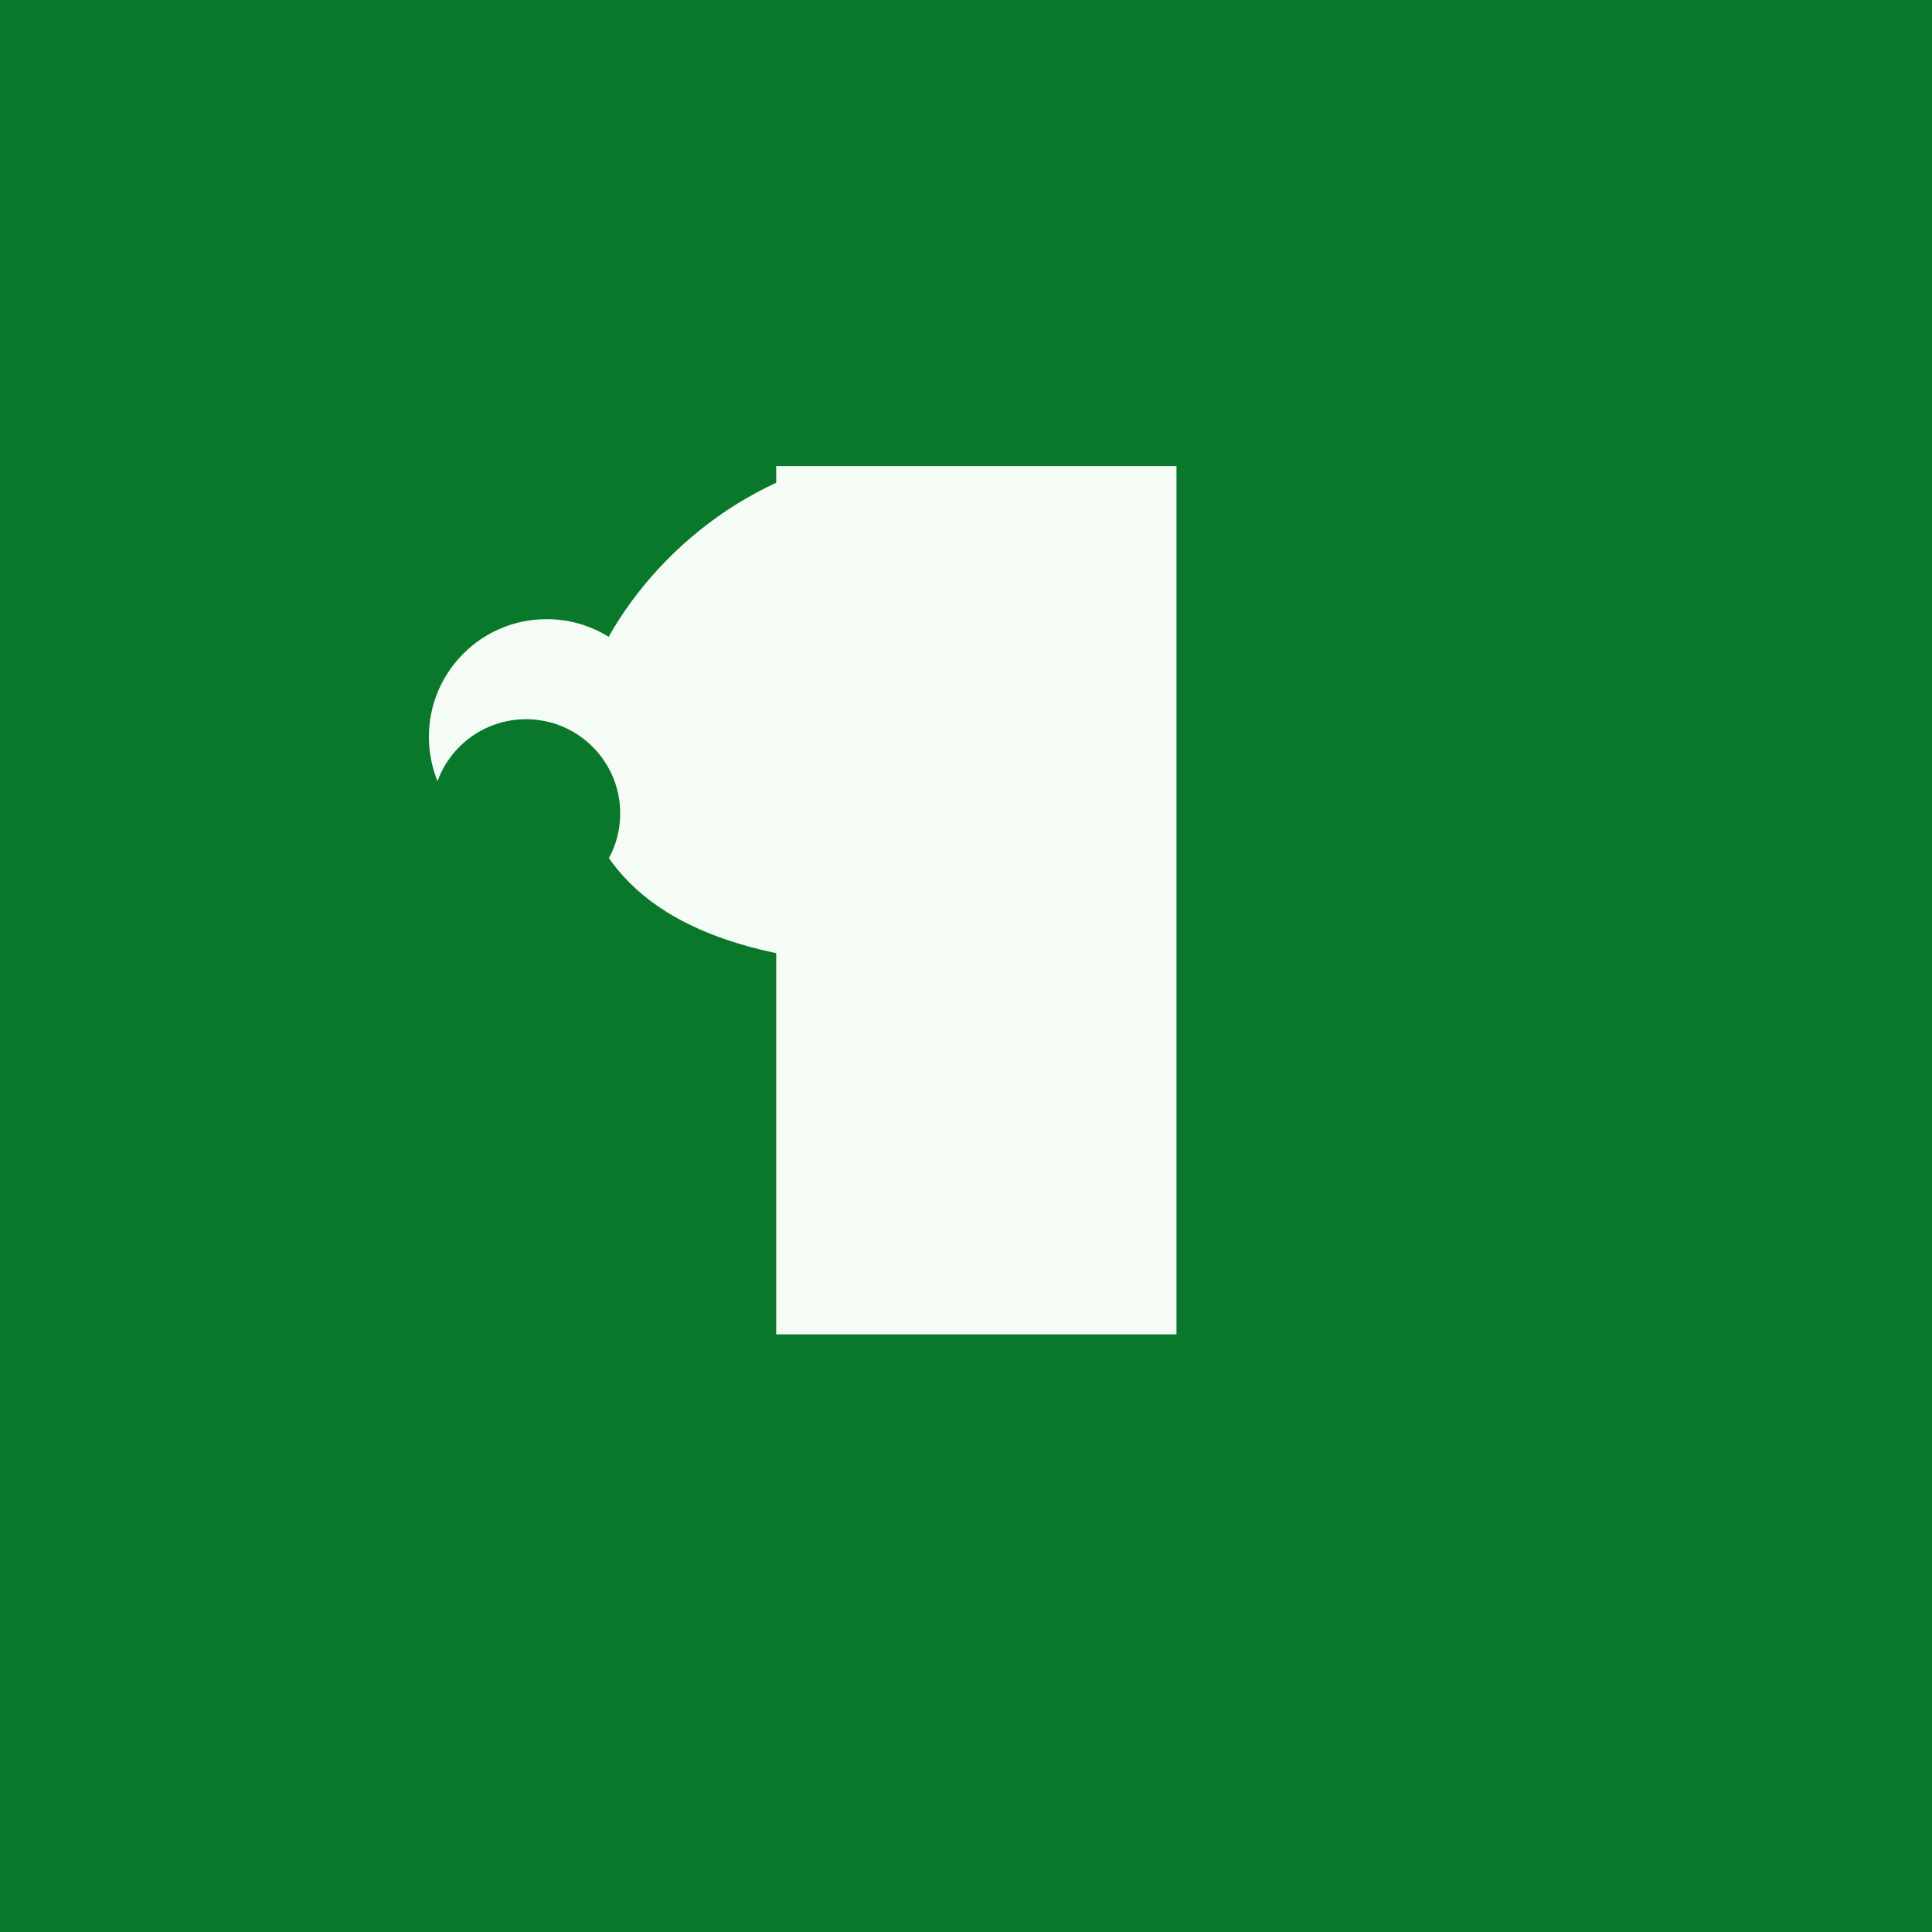
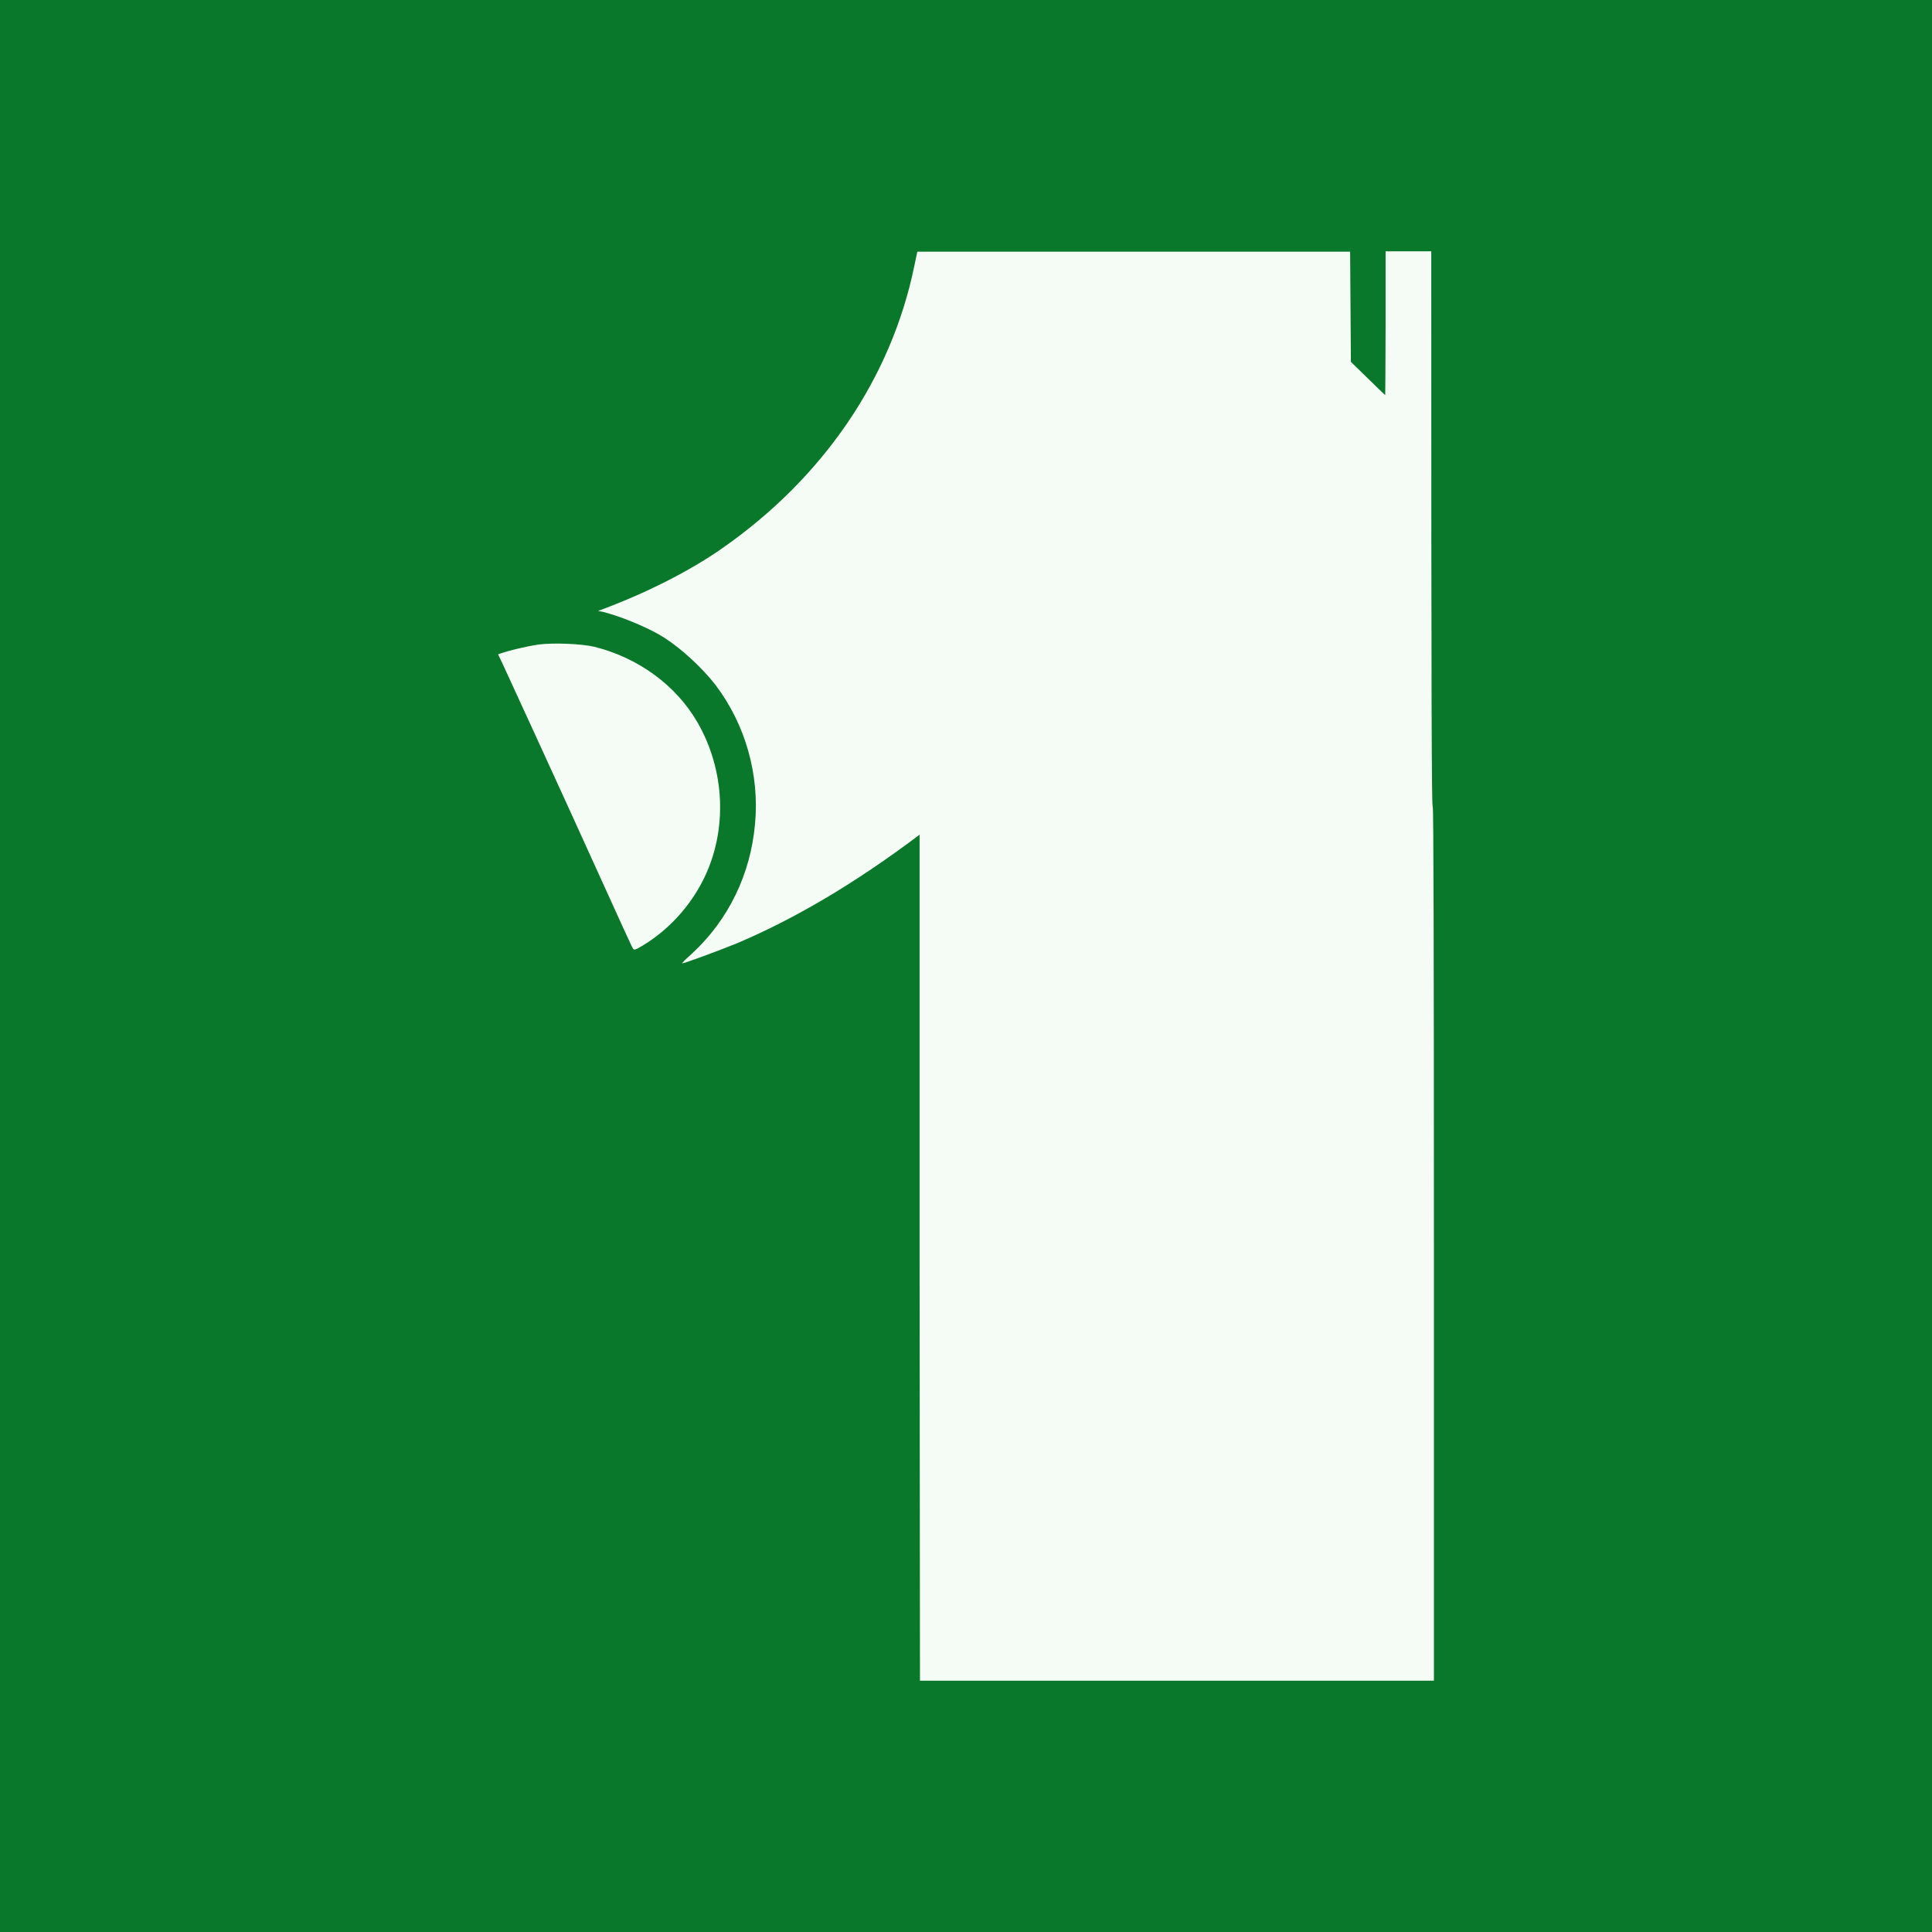
<svg xmlns="http://www.w3.org/2000/svg" viewBox="0 0 512 512" role="img" aria-label="Pall1">
  <rect width="512" height="512" fill="#09782b" />
-   <g transform="translate(38 58) scale(0.78)">
-     <g fill="#f5fcf6">
-       <path d="M215 84h136v295H215z" />
-       <path d="M230 84C190 96 158 130 148 166l0 28c8 34 36 52 82 58z" />
-       <circle cx="137" cy="176" r="40" />
-     </g>
-     <circle cx="130" cy="202" r="32" fill="#09782b" />
-   </g>
+   <path fill="#f5fcf6" d="M243.7 333.3L243.7 221.2C226.2 234.4 210.3 243.6 195.5 249.9C190.6 251.9 181.4 255.3 180.8 255.3C180.6 255.3 181.8 254.1 183.4 252.7C193.1 243.7 198.9 231.7 200.1 218.3C201.3 205.2 197.5 191.9 189.6 181.5C186.2 177.1 180.7 172.0 176.2 169.1C172.4 166.6 165.0 163.5 160.0 162.2L158.5 161.9C171.1 157.3 183.0 151.2 191.4 145.3C218.2 126.6 236.2 100.2 242.3 70.5L243.1 66.7L357.8 66.7L358.0 95.9C365.0 102.7 367.0 104.7 367.1 104.7C367.1 104.7 367.2 96.1 367.2 85.6L367.2 66.6L379.3 66.6C379.3 189.1 379.4 213.9 379.7 213.9C379.9 213.9 380.0 252.7 380.0 329.7L380.0 445.4L243.8 445.4ZM167.6 251.1C167.3 250.6 166.4 248.7 151.2 215.2C143.4 198.1 139.4 189.4 133.0 175.5L132.0 173.4C134.7 172.4 139.9 171.2 142.8 170.8C146.7 170.3 154.1 170.6 157.5 171.4C169.1 174.3 179.0 181.5 184.7 191.2C192.2 204.0 192.9 220.1 186.4 233.1C182.8 240.3 177.1 246.5 170.3 250.6C168.1 251.9 168.0 251.9 167.6 251.1Z" />
</svg>
